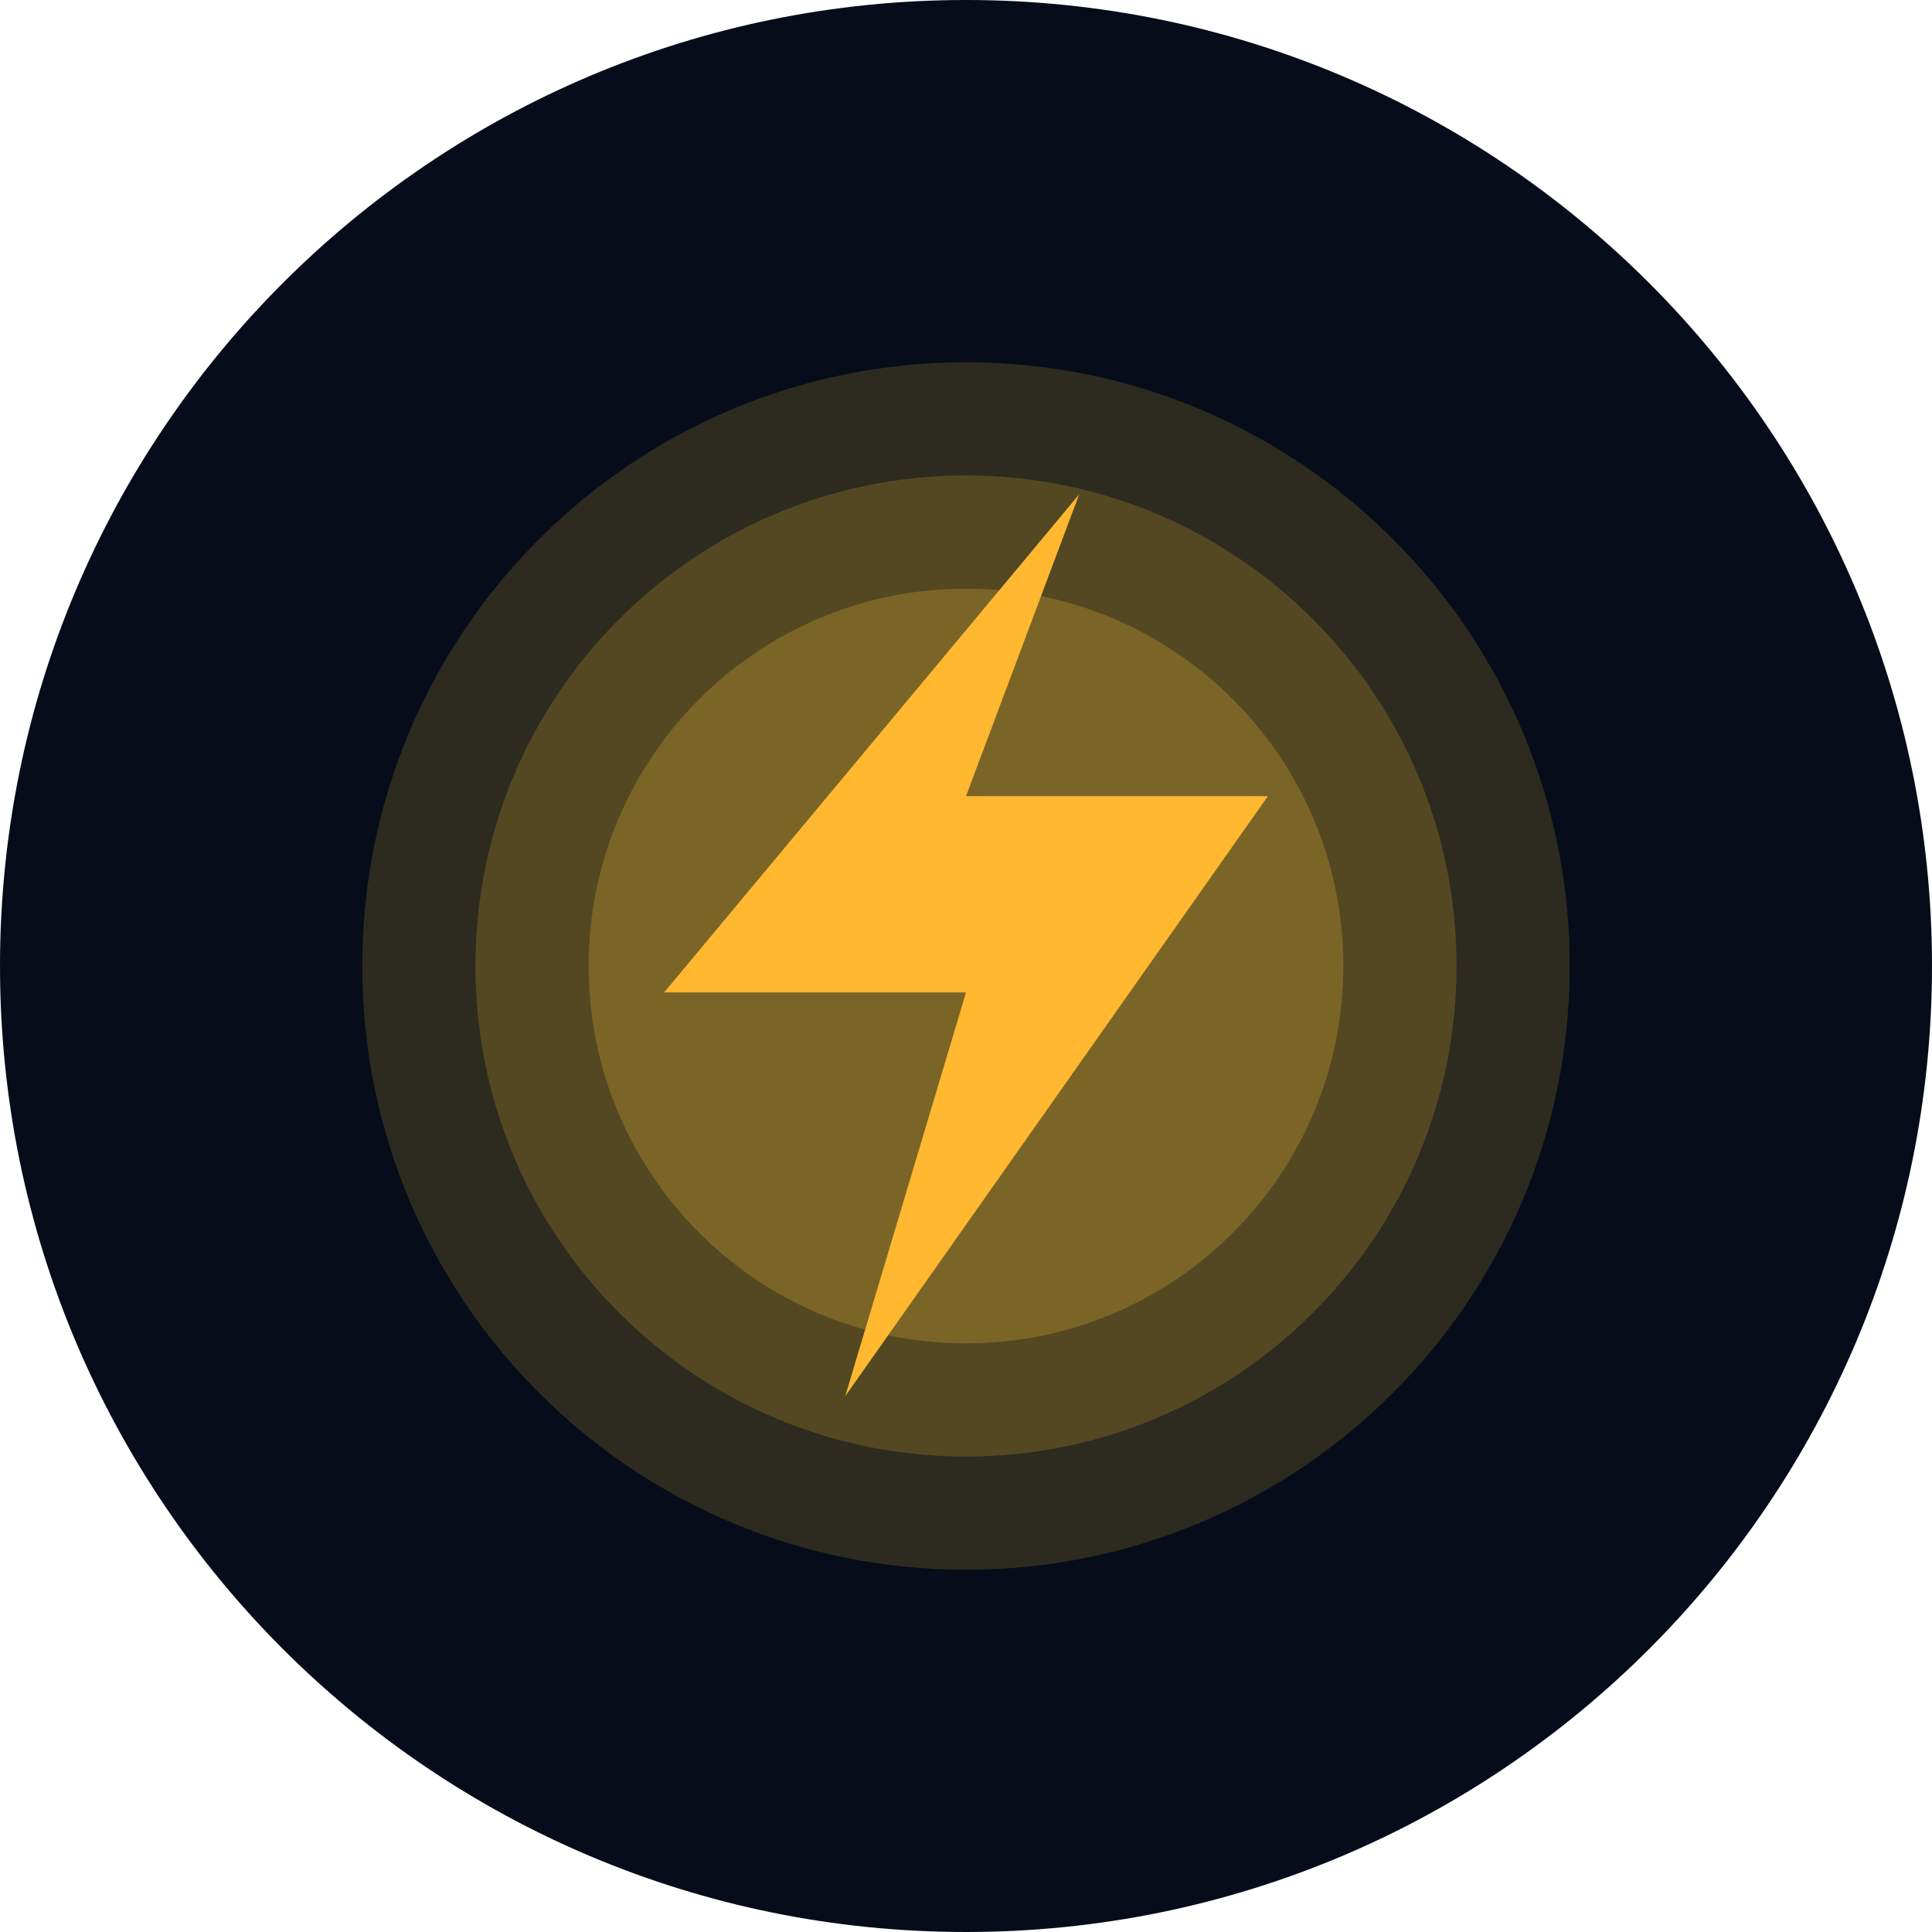
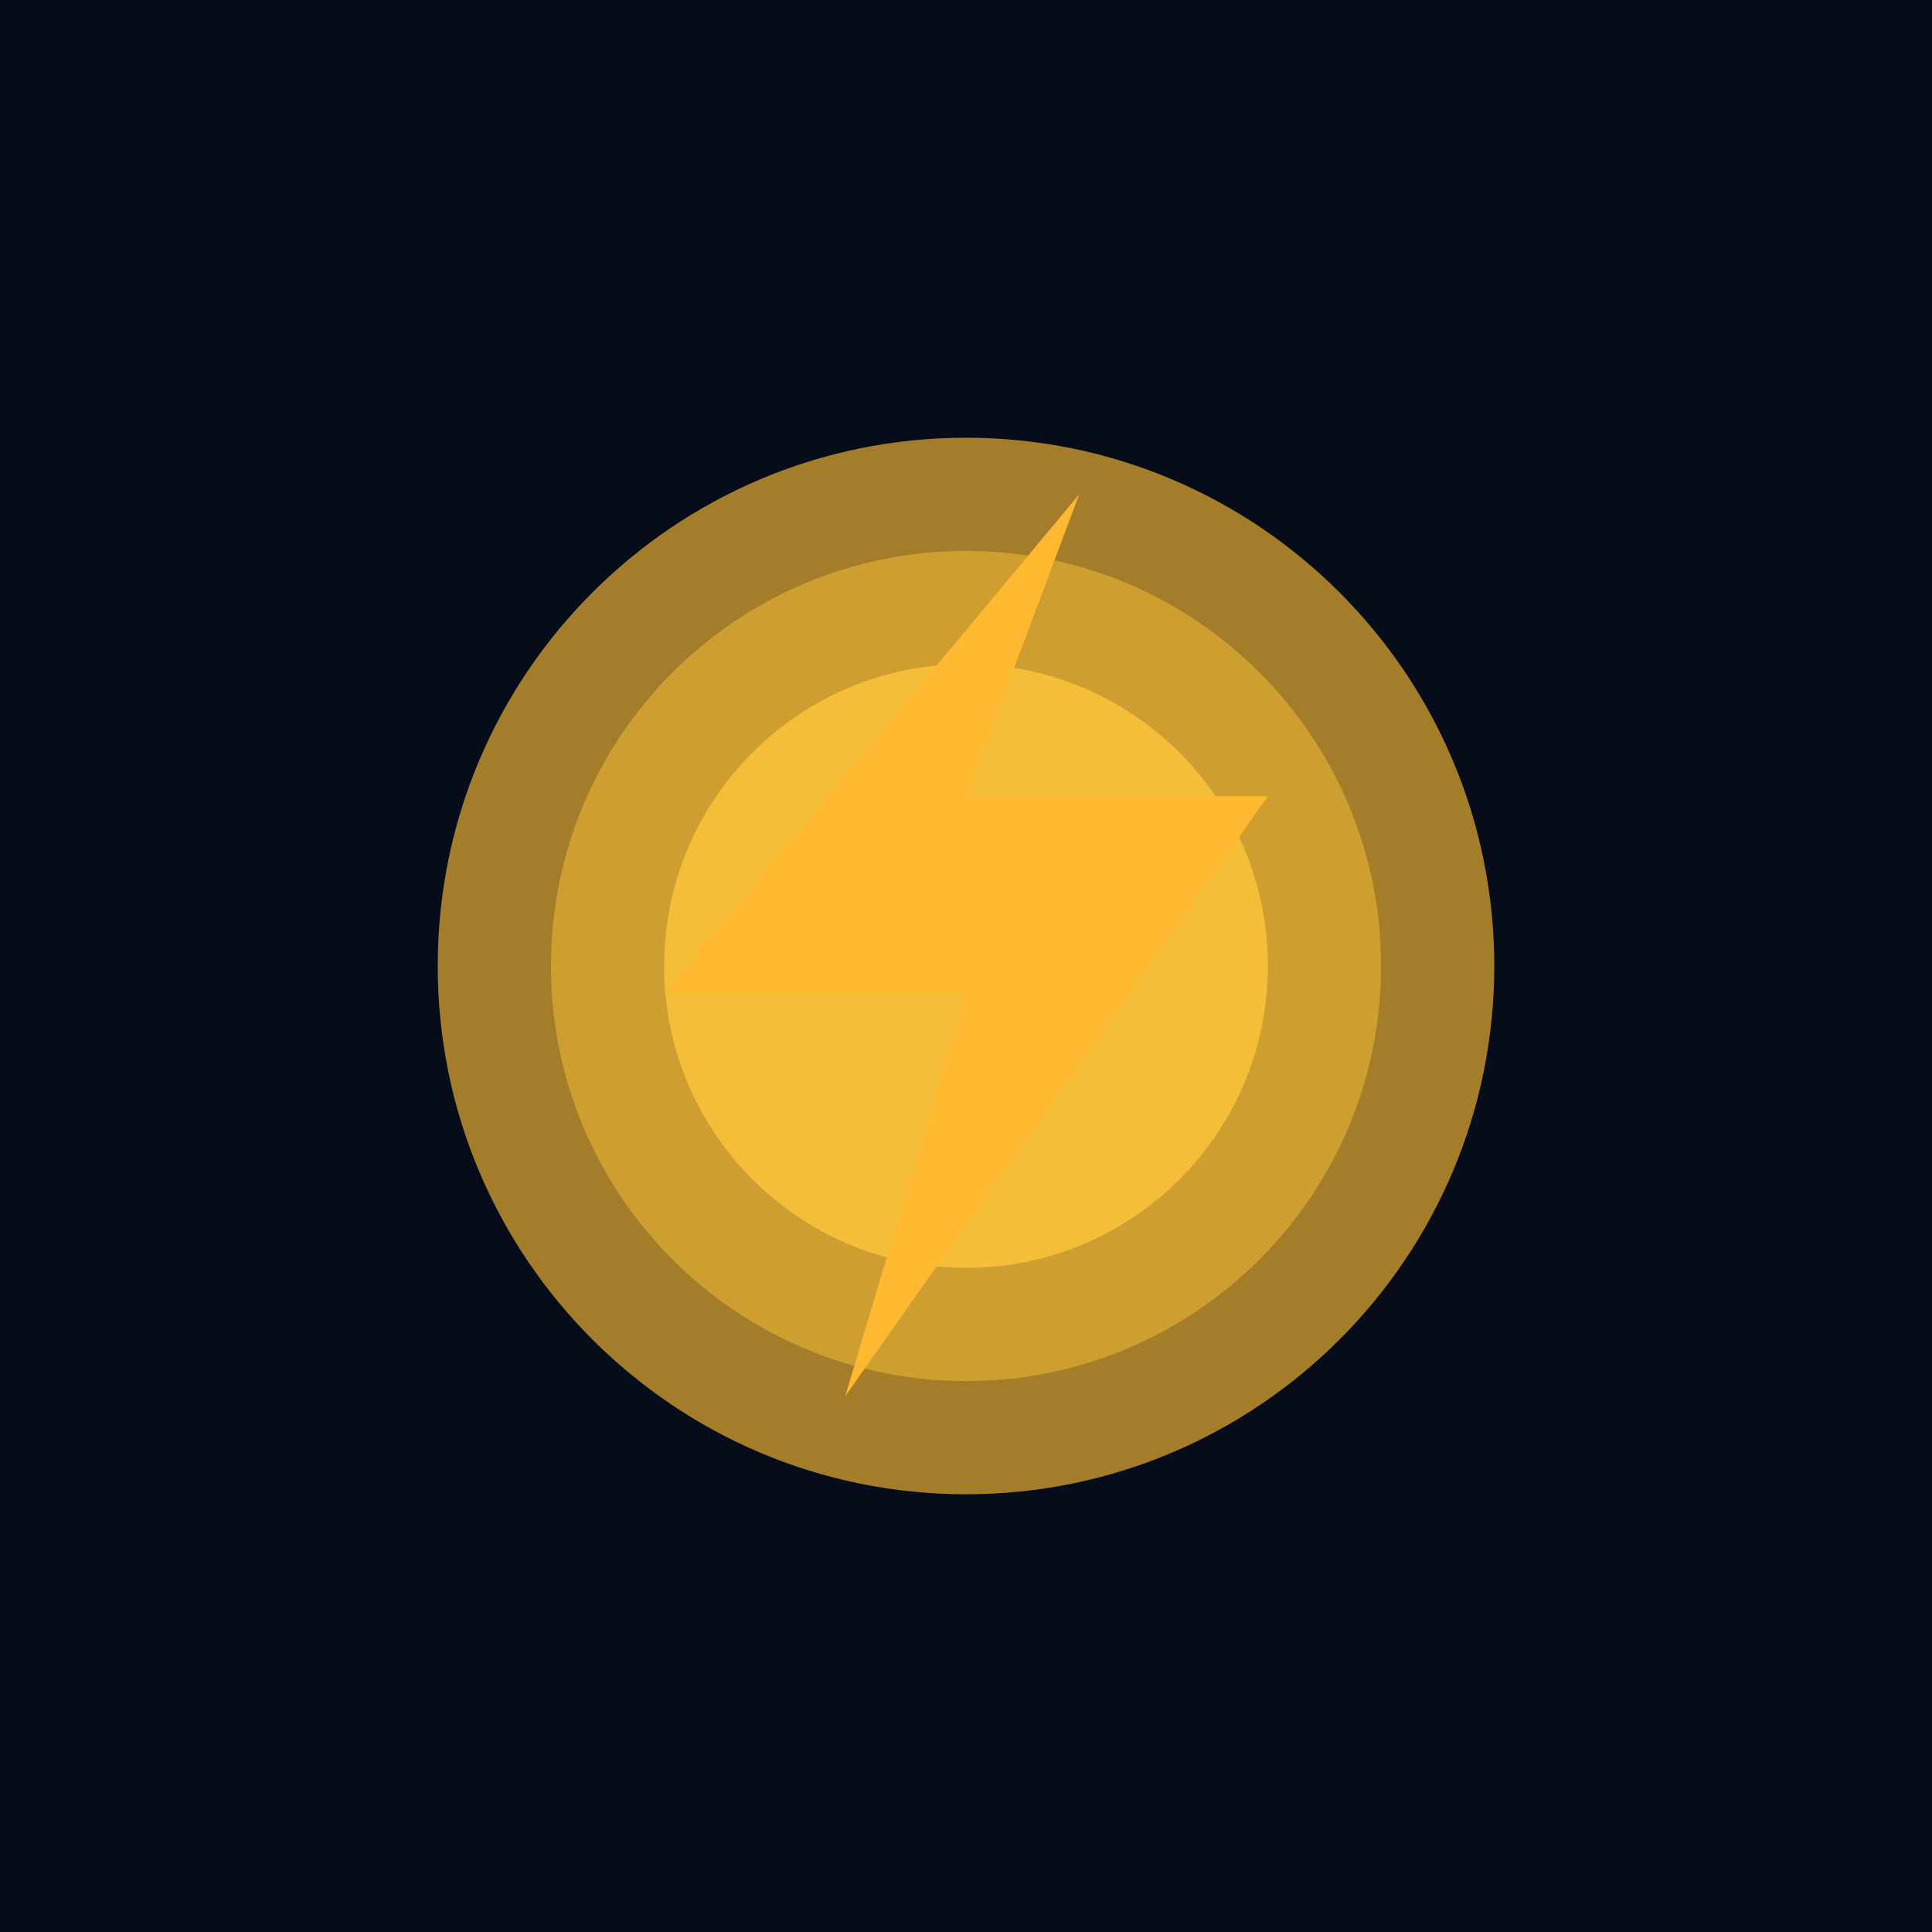
<svg xmlns="http://www.w3.org/2000/svg" viewBox="0 0 512 512">
-   <circle cx="256" cy="256" r="256" fill="#060c1a" />
-   <circle cx="256" cy="256" r="160" fill="#2d2b1f" />
-   <circle cx="256" cy="256" r="130" fill="#544823" />
-   <circle cx="256" cy="256" r="100" fill="#7a6527" />
+   <rect width="512" height="512" fill="#060c1a" />
+   <circle cx="256" cy="256" r="140" fill="#a47d2b" />
+   <circle cx="256" cy="256" r="110" fill="#ce9e31" />
+   <circle cx="256" cy="256" r="80" fill="#f5be38" />
  <polygon points="286,131 176,263 256,263 224,370 336,211 256,211" fill="#ffb830" />
</svg>
